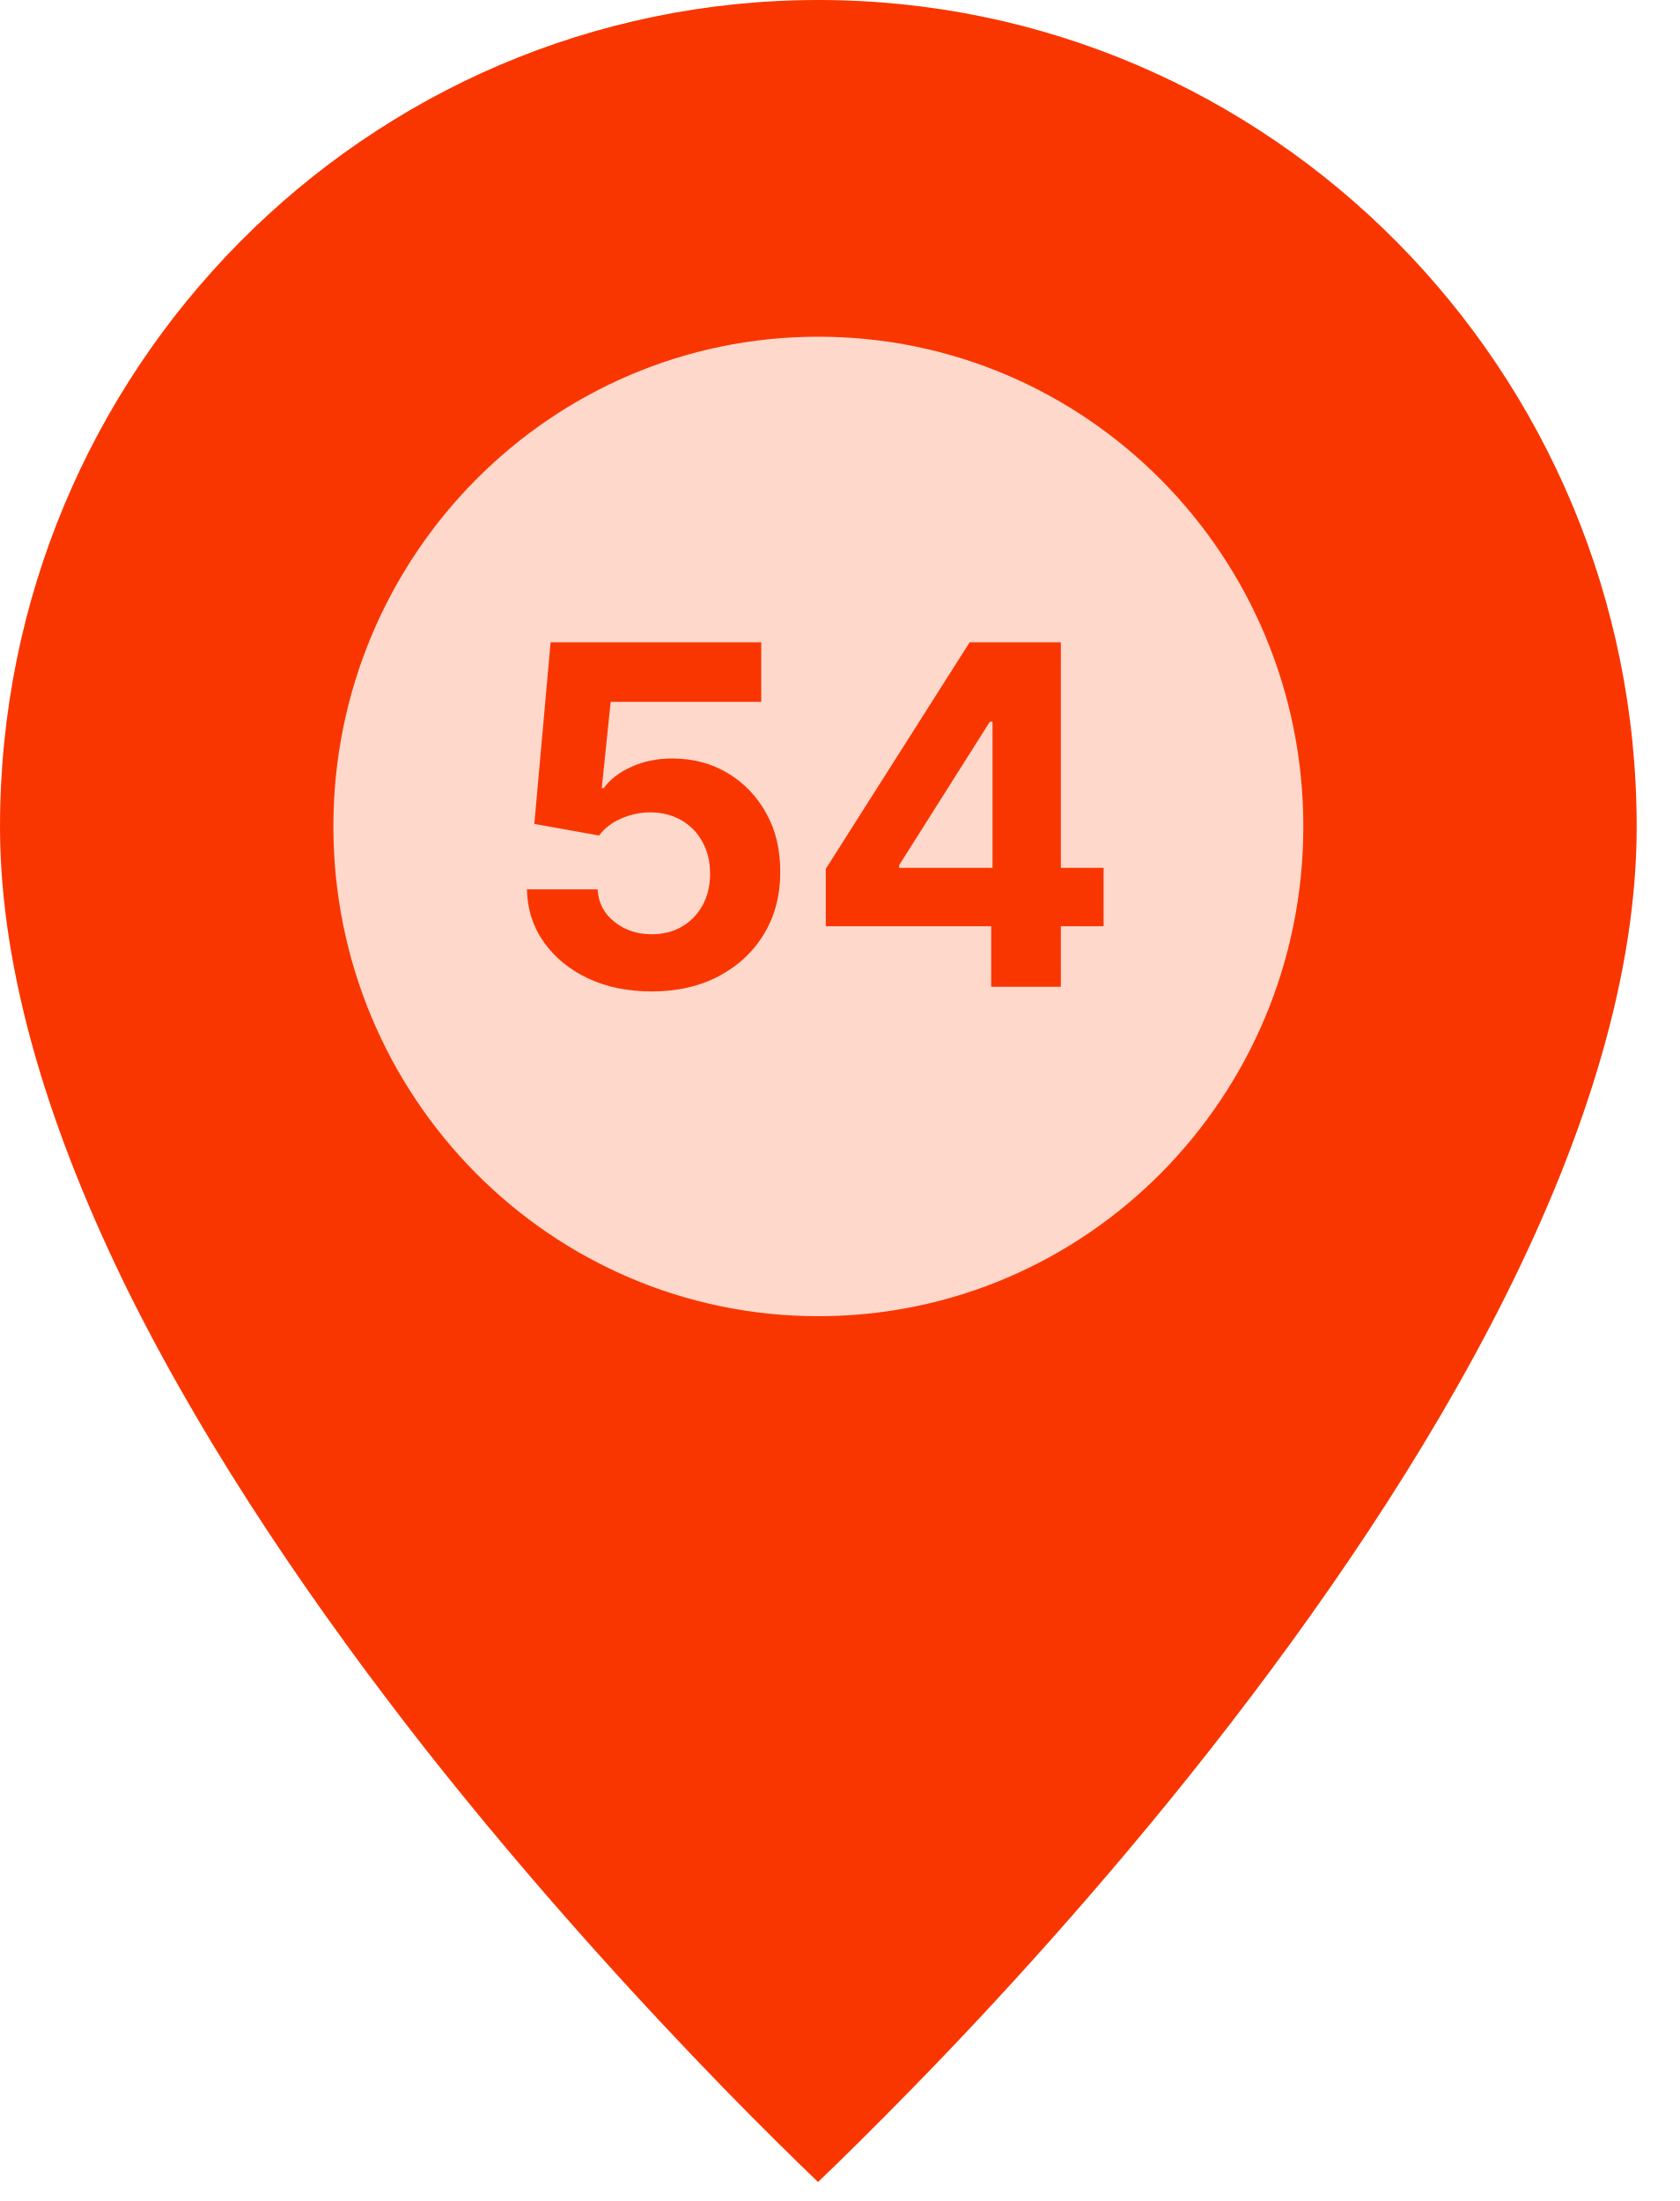
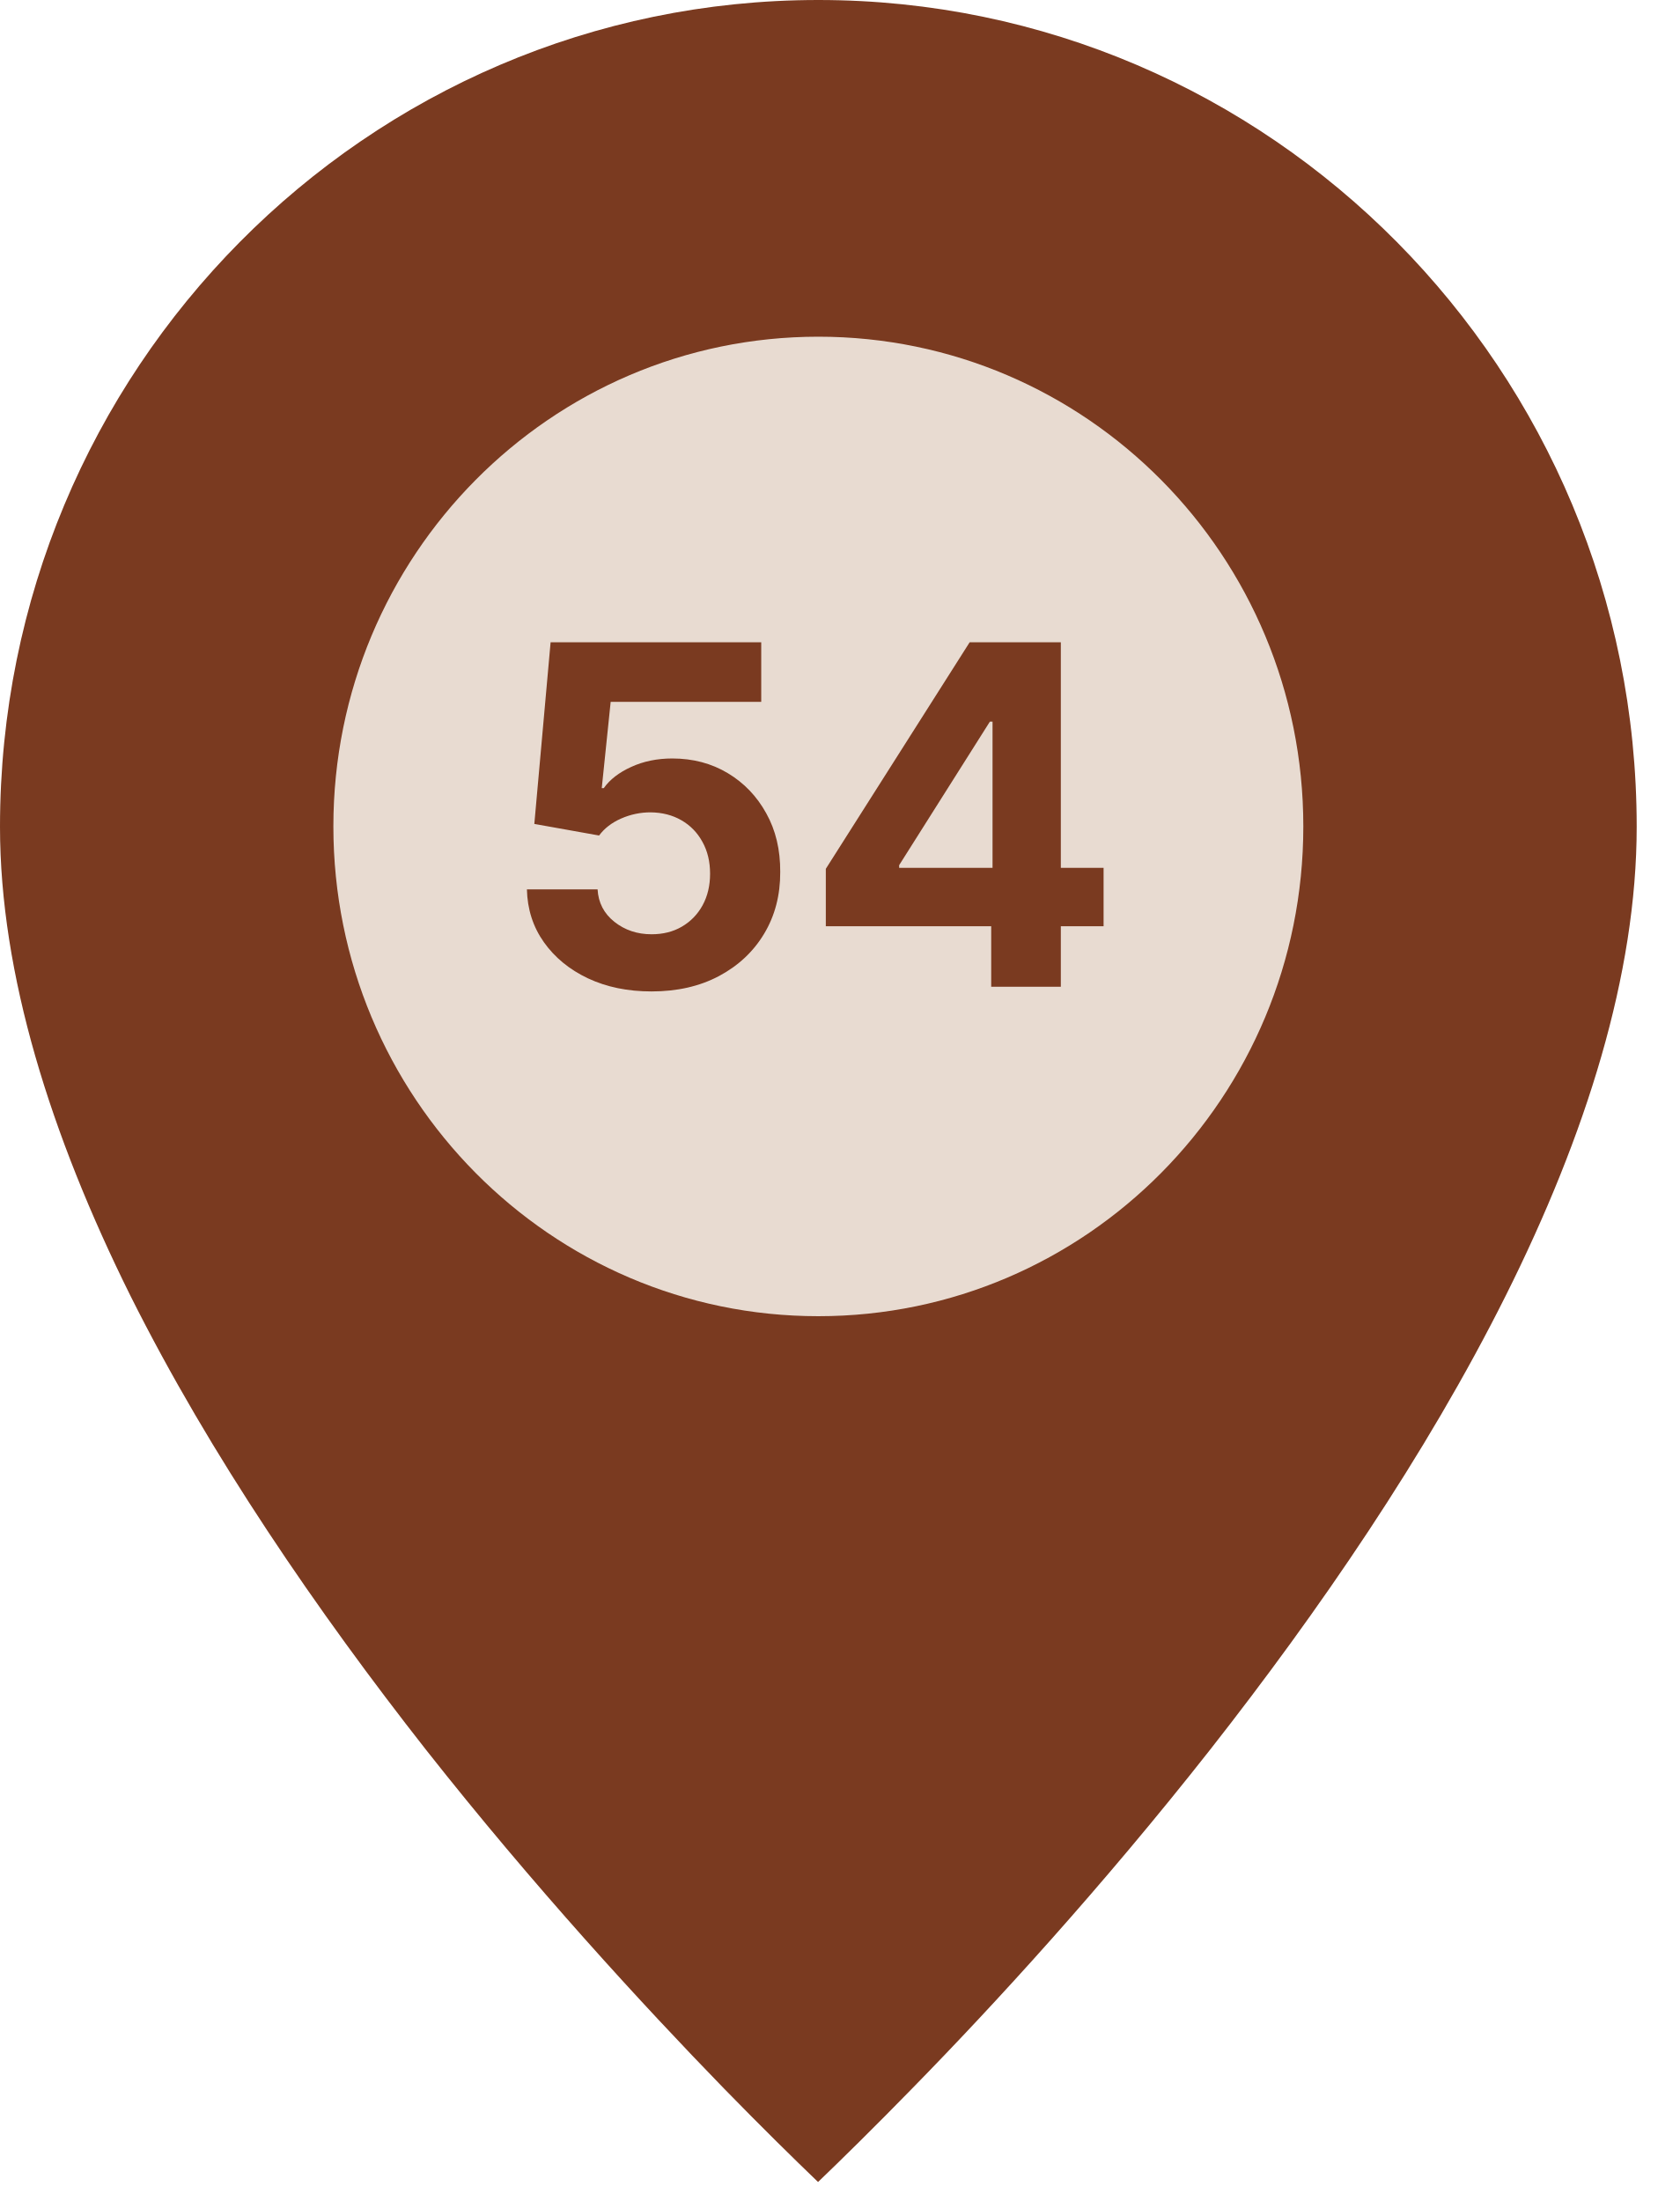
<svg xmlns="http://www.w3.org/2000/svg" width="29" height="38" viewBox="0 0 29 38" fill="none">
  <g id="Map pin">
    <g id="Pin=group, size=Default, active=yes, hover=no">
-       <circle id="Ellipse 3" cx="14.001" cy="14.236" r="11.2" fill="#FFD8CC" />
-       <path id="Vector" fill-rule="evenodd" clip-rule="evenodd" d="M14.127 0C21.928 0 28.254 6.389 28.254 14.274C28.254 16.822 27.38 19.595 25.994 22.368C24.613 25.131 22.76 27.825 20.892 30.206C19.024 32.581 17.157 34.617 15.749 36.055C15.085 36.736 14.525 37.285 14.122 37.672C13.719 37.285 13.159 36.736 12.495 36.055C11.092 34.611 9.219 32.576 7.351 30.206C5.483 27.825 3.631 25.131 2.25 22.368C0.874 19.595 0 16.817 0 14.274C0 6.389 6.326 0 14.127 0ZM14.127 5.813C9.502 5.813 5.755 9.601 5.755 14.268C5.755 18.936 9.502 22.724 14.127 22.724C18.752 22.724 22.499 18.941 22.499 14.268C22.499 9.596 18.752 5.813 14.127 5.813Z" fill="#FA3600" />
-       <path id="54" d="M11.248 17.117C10.837 17.117 10.471 17.042 10.15 16.891C9.831 16.74 9.577 16.532 9.389 16.267C9.201 16.001 9.104 15.697 9.096 15.355H10.316C10.329 15.585 10.426 15.772 10.606 15.915C10.786 16.058 11 16.13 11.248 16.13C11.445 16.13 11.619 16.087 11.77 15.999C11.923 15.91 12.042 15.787 12.128 15.631C12.215 15.472 12.258 15.29 12.258 15.085C12.258 14.876 12.214 14.692 12.125 14.533C12.038 14.374 11.917 14.25 11.762 14.161C11.607 14.072 11.43 14.027 11.23 14.025C11.056 14.025 10.887 14.06 10.722 14.132C10.559 14.204 10.433 14.302 10.342 14.425L9.224 14.225L9.505 11.089H13.141V12.117H10.542L10.388 13.607H10.423C10.527 13.459 10.685 13.337 10.896 13.241C11.107 13.144 11.344 13.095 11.605 13.095C11.963 13.095 12.283 13.18 12.563 13.348C12.844 13.516 13.066 13.748 13.228 14.042C13.391 14.334 13.471 14.671 13.469 15.053C13.471 15.453 13.378 15.81 13.191 16.121C13.005 16.431 12.744 16.675 12.409 16.853C12.076 17.029 11.689 17.117 11.248 17.117ZM14.256 15.991V15L16.739 11.089H17.593V12.459H17.088L15.522 14.937V14.983H19.051V15.991H14.256ZM17.111 17.036V15.689L17.134 15.25V11.089H18.313V17.036H17.111Z" fill="#FA3600" />
+       <circle id="Ellipse 3" cx="14.001" cy="14.236" r="11.2" fill="#E8DBD1" />
+       <path id="Vector" fill-rule="evenodd" clip-rule="evenodd" d="M14.127 0C21.928 0 28.254 6.389 28.254 14.274C28.254 16.822 27.38 19.595 25.994 22.368C24.613 25.131 22.76 27.825 20.892 30.206C19.024 32.581 17.157 34.617 15.749 36.055C15.085 36.736 14.525 37.285 14.122 37.672C13.719 37.285 13.159 36.736 12.495 36.055C11.092 34.611 9.219 32.576 7.351 30.206C5.483 27.825 3.631 25.131 2.25 22.368C0.874 19.595 0 16.817 0 14.274C0 6.389 6.326 0 14.127 0ZM14.127 5.813C9.502 5.813 5.755 9.601 5.755 14.268C5.755 18.936 9.502 22.724 14.127 22.724C18.752 22.724 22.499 18.941 22.499 14.268C22.499 9.596 18.752 5.813 14.127 5.813Z" fill="#7A3A20" />
+       <path id="54" d="M11.248 17.117C10.837 17.117 10.471 17.042 10.15 16.891C9.831 16.74 9.577 16.532 9.389 16.267C9.201 16.001 9.104 15.697 9.096 15.355H10.316C10.329 15.585 10.426 15.772 10.606 15.915C10.786 16.058 11 16.13 11.248 16.13C11.445 16.13 11.619 16.087 11.77 15.999C11.923 15.91 12.042 15.787 12.128 15.631C12.215 15.472 12.258 15.29 12.258 15.085C12.258 14.876 12.214 14.692 12.125 14.533C12.038 14.374 11.917 14.25 11.762 14.161C11.607 14.072 11.43 14.027 11.23 14.025C11.056 14.025 10.887 14.06 10.722 14.132C10.559 14.204 10.433 14.302 10.342 14.425L9.224 14.225L9.505 11.089H13.141V12.117H10.542L10.388 13.607H10.423C10.527 13.459 10.685 13.337 10.896 13.241C11.107 13.144 11.344 13.095 11.605 13.095C11.963 13.095 12.283 13.18 12.563 13.348C12.844 13.516 13.066 13.748 13.228 14.042C13.391 14.334 13.471 14.671 13.469 15.053C13.471 15.453 13.378 15.81 13.191 16.121C13.005 16.431 12.744 16.675 12.409 16.853C12.076 17.029 11.689 17.117 11.248 17.117ZM14.256 15.991V15L16.739 11.089H17.593V12.459H17.088L15.522 14.937V14.983H19.051V15.991H14.256ZM17.111 17.036V15.689L17.134 15.25V11.089H18.313V17.036H17.111Z" fill="#7A3A20" />
    </g>
  </g>
</svg>
